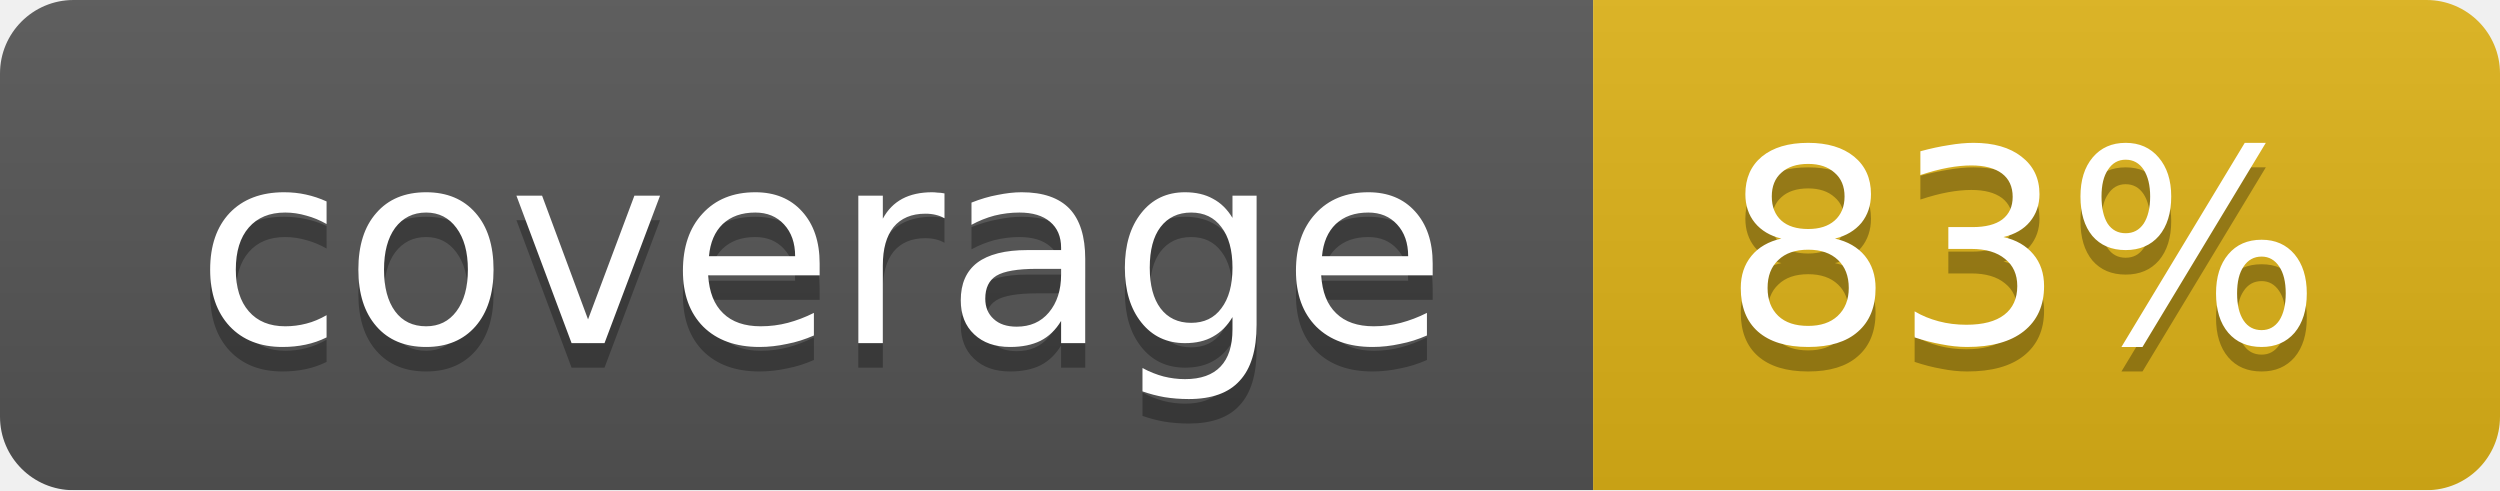
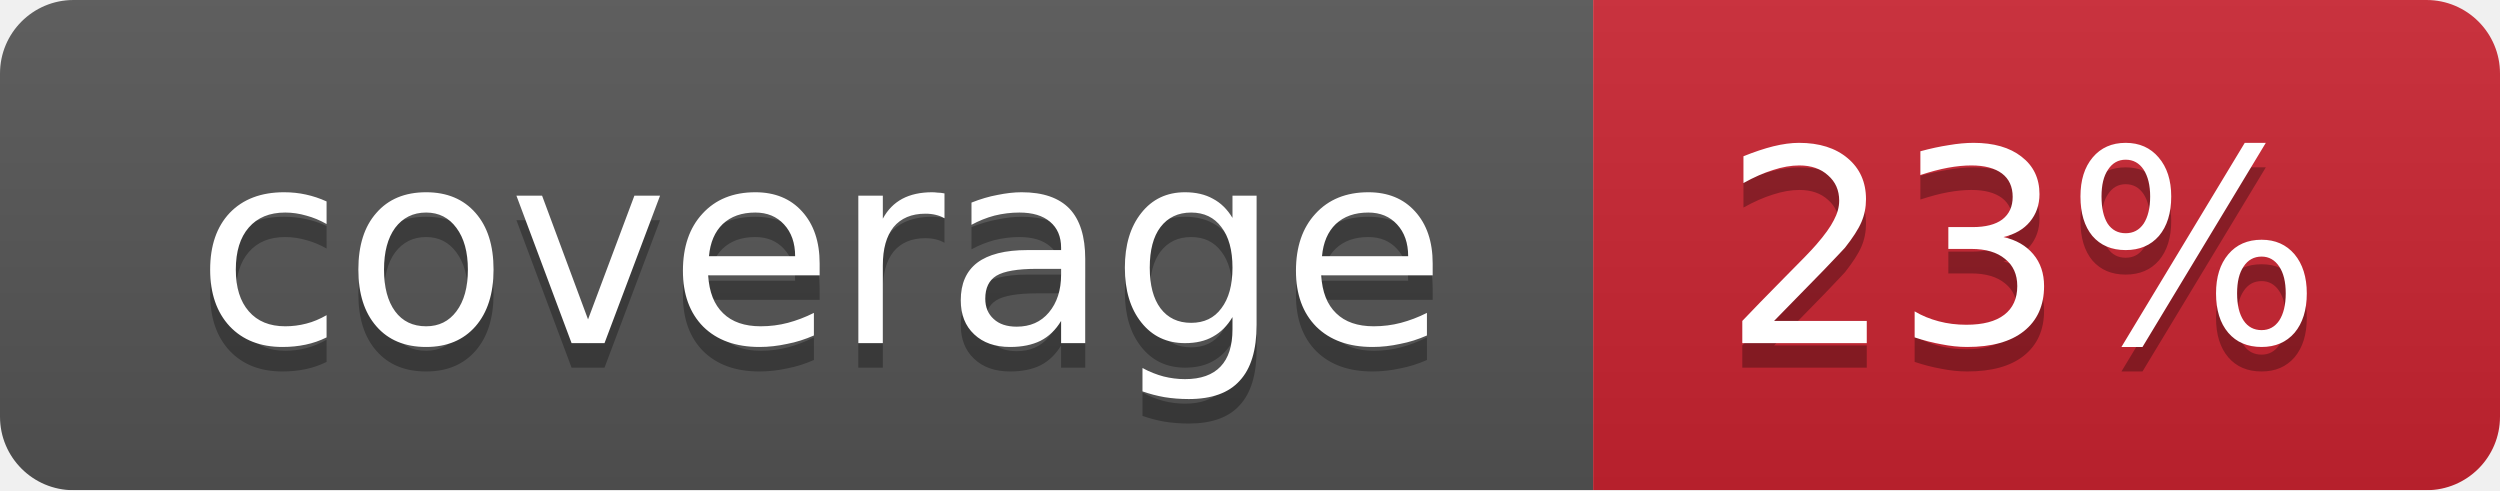
<svg xmlns="http://www.w3.org/2000/svg" width="102" height="20">
  <linearGradient id="smooth" x2="0" y2="100%">
    <stop offset="0" stop-color="#bbb" stop-opacity=".1" />
    <stop offset="1" stop-opacity=".1" />
  </linearGradient>
  <mask id="round">
    <rect width="102" height="20" rx="3" fill="#fff" />
  </mask>
  <g mask="url(#round)">
    <rect width="65" height="20" fill="#555" />
-     <rect x="65" width="37" height="20" fill="#dfb317" />
+     <rect x="65" width="37" height="20" fill="#cb2431" />
    <rect width="102" height="20" fill="url(#smooth)" />
  </g>
  <g fill="#fff" text-anchor="middle" font-family="DejaVu Sans,Verdana,Geneva,sans-serif" font-size="11">
    <text x="33.5" y="15" fill="#010101" fill-opacity=".3">coverage</text>
    <text x="33.5" y="14">coverage</text>
-     <text x="82.5" y="15" fill="#010101" fill-opacity=".3">83%</text>
-     <text x="82.5" y="14">83%</text>
+     <text x="82.5" y="15" fill="#010101" fill-opacity=".3">23%</text>
+     <text x="82.5" y="14">23%</text>
  </g>
</svg>
